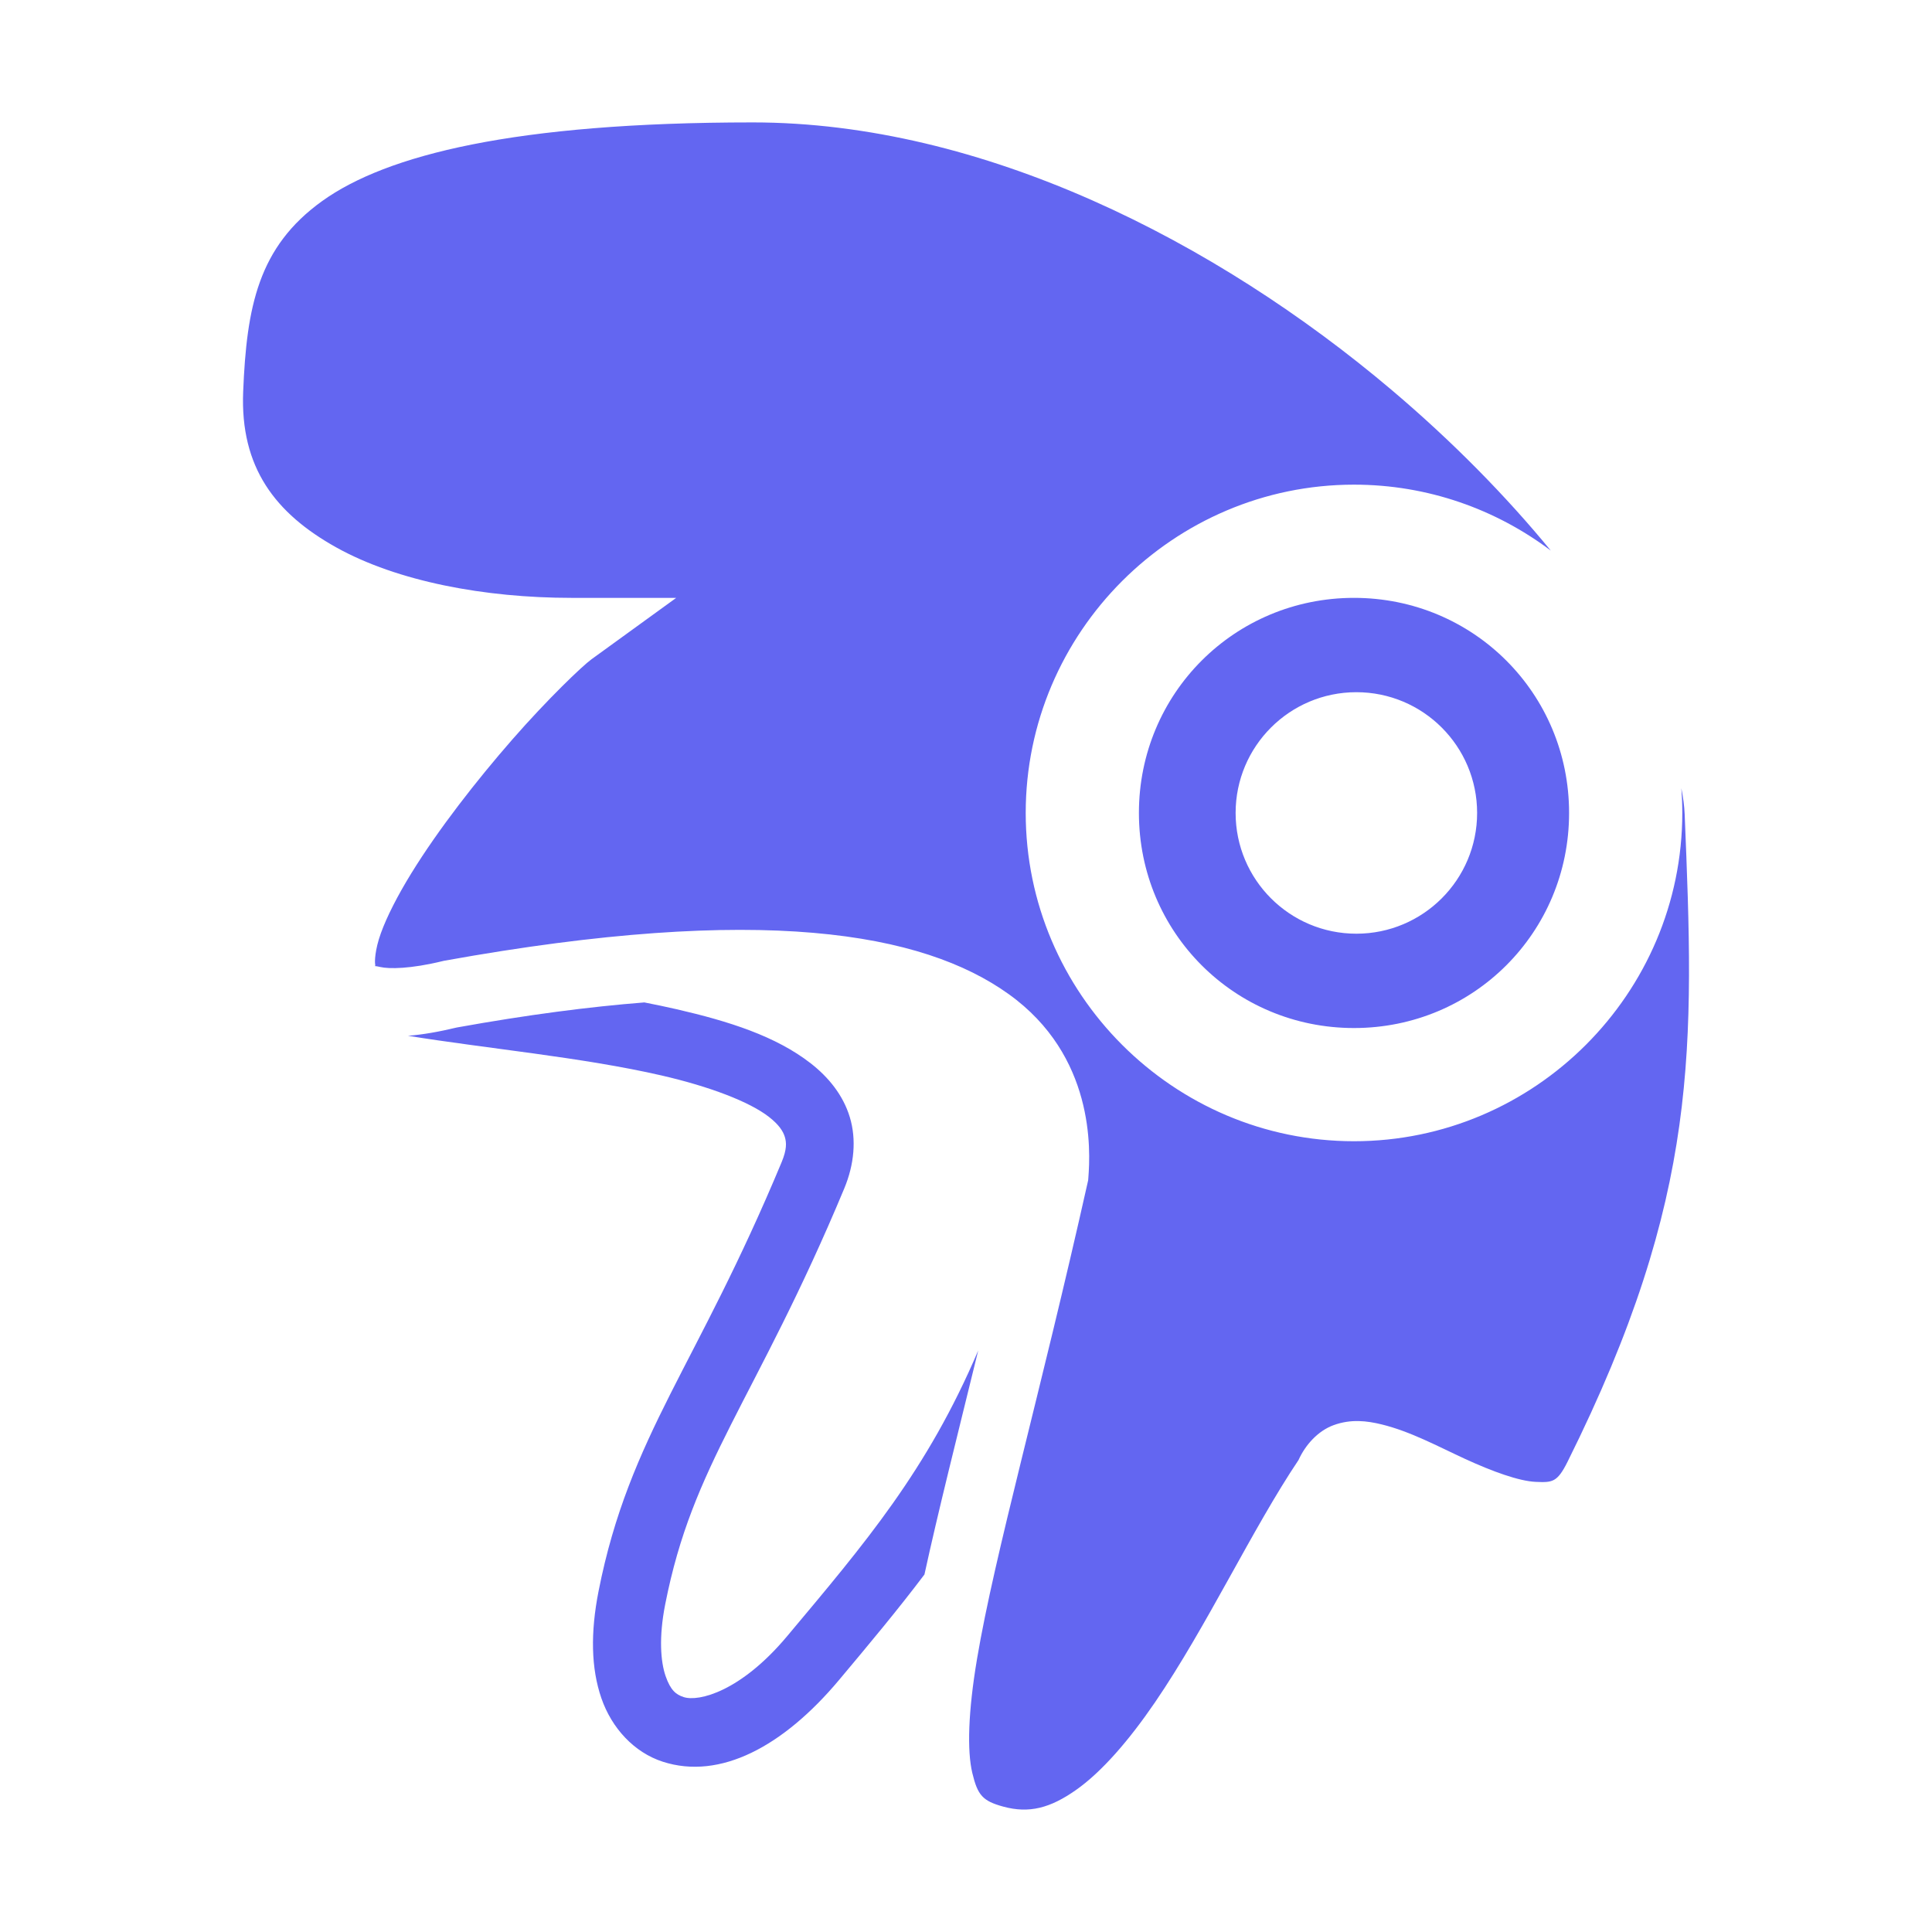
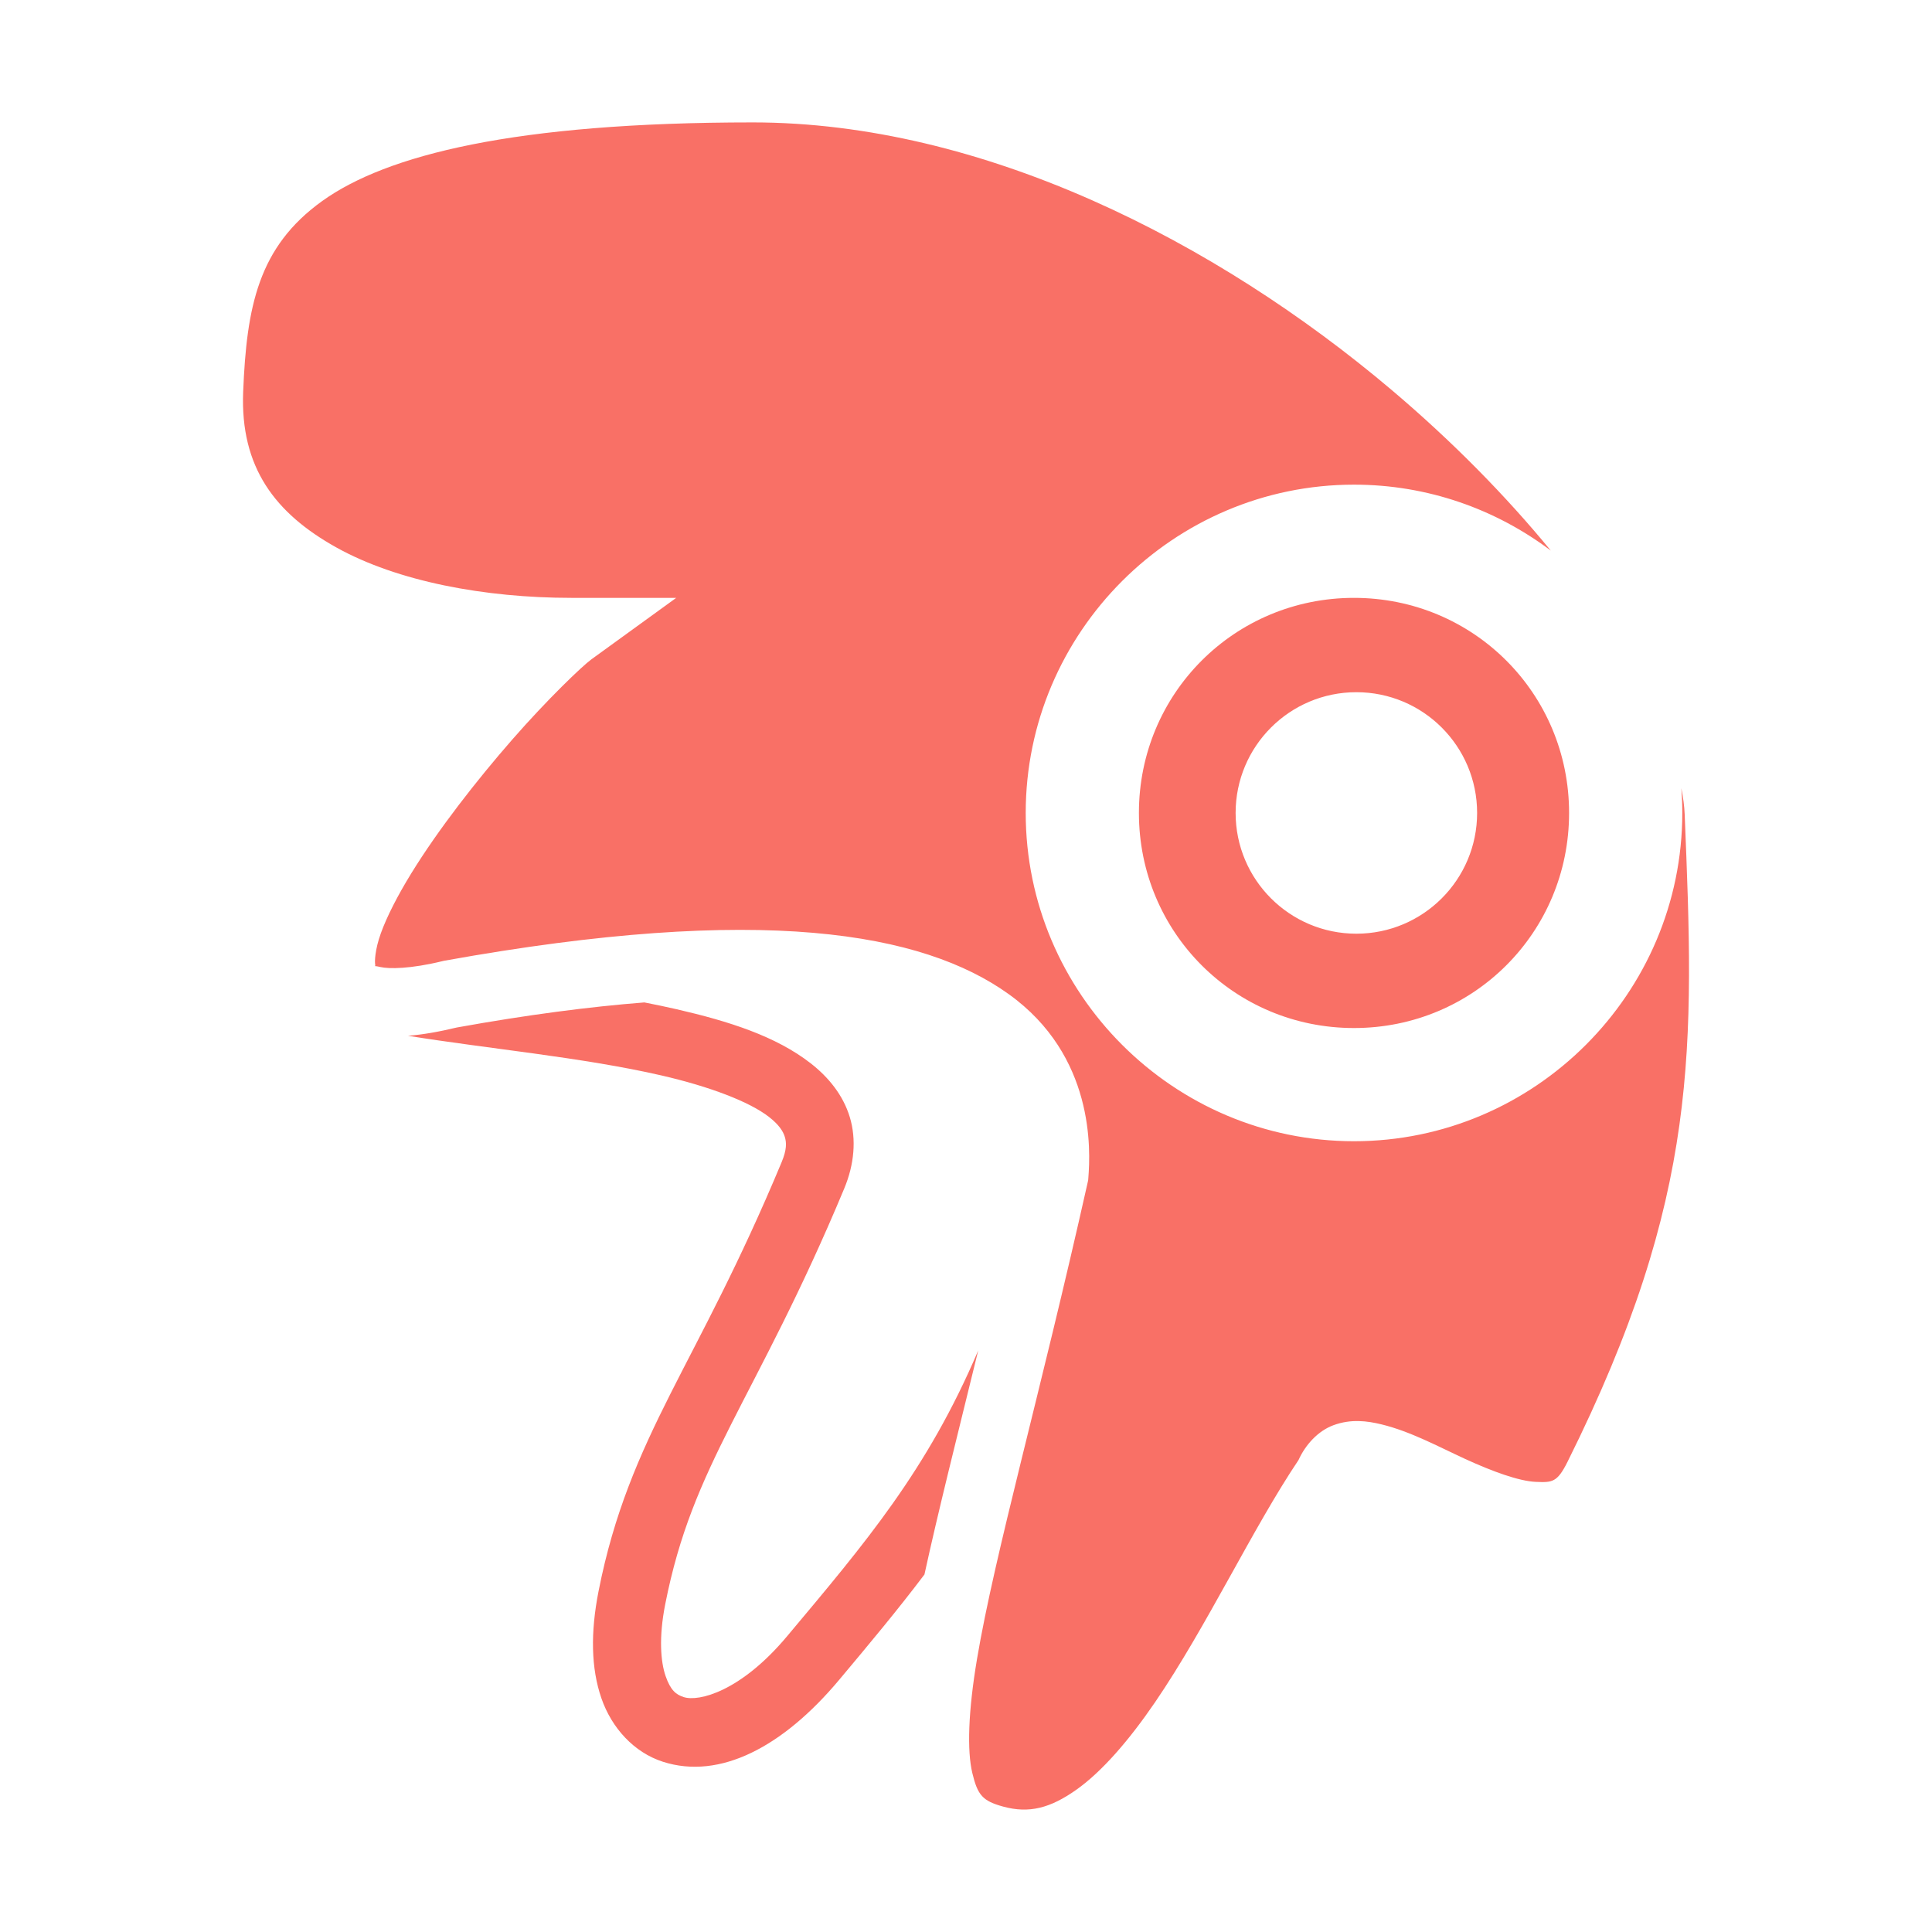
<svg xmlns="http://www.w3.org/2000/svg" viewBox="0 0 512 512">
-   <path fill="#6366F1" d="M199.45 32.44c-63.218 0-97.076 8.656-114.048 20.824C68.43 65.43 65.354 81.3 64.442 103.804c-.812 20.078 8.487 32.24 24.682 41.27 16.196 9.032 39.41 13.367 62.327 13.367h27.754l-22.472 16.288c-2.394 1.735-11.645 10.576-21 21.288-9.356 10.712-19.584 23.787-26.778 35.492-3.597 5.852-6.422 11.378-8.02 15.8-1.6 4.423-1.673 7.632-1.497 8.338.175.706-.933.092 1.363.623 2.296.53 7.947.523 16.512-1.57l.27-.067.27-.05c83.994-15.137 126.637-7.487 149.456 8.866 22.82 16.352 21.69 41.345 21.115 48.693l-.05.64-.14.625c-12.597 56.263-24.612 98.315-29.312 126.227-2.35 13.956-2.662 24.34-1.245 30.242 1.417 5.903 2.746 7.397 8.162 8.887 6.885 1.893 12.493.396 19.32-4.405 6.824-4.8 14.048-13.155 20.93-23.227 13.646-19.97 25.85-46.075 38.04-64.22 1.832-4.053 5.175-7.714 9.247-9.214 4.652-1.714 8.946-1.15 12.778-.212 7.663 1.874 14.887 5.817 22.117 9.145 7.23 3.327 14.292 5.888 18.702 6.08 4.41.19 5.694.17 8.428-5.297 35.18-70.647 33.552-110.196 31.056-171.61-.086-2.124-.39-4.445-.88-6.913.164 2.162.248 4.346.248 6.548 0 47.872-39.13 87-87 87-47.872 0-87-39.128-87-87 0-47.87 39.128-87 87-87 19.53 0 37.6 6.517 52.156 17.478-11.785-14.373-26.098-28.97-42.278-42.65-46.514-39.325-108.31-70.827-169.25-70.827zm159.374 126c-31.658 0-57 25.343-57 57 0 31.66 25.342 57 57 57 31.657 0 57-25.34 57-57 0-31.657-25.343-57-57-57zm.627 25a32 32 0 0 1 32 32 32 32 0 0 1-32 32 32 32 0 0 1-32-32 32 32 0 0 1 32-32zm-188.697 82.214c-14.436 1.135-30.9 3.255-49.707 6.645-4.754 1.14-9.01 1.894-12.92 2.194 20.238 3.297 46.28 5.702 67.19 10.518 12.69 2.922 23.3 6.953 28.476 10.99 2.588 2.018 3.725 3.746 4.19 5.28.464 1.532.552 3.346-.844 6.708-11.368 27.287-21.213 45.022-29.477 61.402-8.263 16.383-14.97 31.61-19.042 52.313-2.154 10.95-1.99 20.398.752 28.338 2.742 7.94 8.684 14.38 16.272 16.832 15.176 4.905 31.928-4.025 46.705-21.652 7.955-9.49 15.508-18.52 22.64-27.965 3.66-16.793 8.668-36.578 14.25-59.37-13.51 31.78-29.954 51.042-50.685 75.772-12.24 14.6-23.366 17.382-27.375 16.086-2.004-.648-3.48-1.786-4.79-5.578-1.31-3.792-1.83-10.228-.106-18.988 3.684-18.72 9.43-31.778 17.454-47.68 8.022-15.903 18.298-34.453 30.023-62.598l.002-.004v-.006c2.605-6.27 3.24-12.908 1.448-18.828-1.792-5.92-5.716-10.645-10.345-14.256-9.258-7.22-21.703-11.16-35.506-14.338a266.382 266.382 0 0 0-8.604-1.816z" />
+   <path fill="#F97066" d="M199.45 32.44c-63.218 0-97.076 8.656-114.048 20.824C68.43 65.43 65.354 81.3 64.442 103.804c-.812 20.078 8.487 32.24 24.682 41.27 16.196 9.032 39.41 13.367 62.327 13.367h27.754l-22.472 16.288c-2.394 1.735-11.645 10.576-21 21.288-9.356 10.712-19.584 23.787-26.778 35.492-3.597 5.852-6.422 11.378-8.02 15.8-1.6 4.423-1.673 7.632-1.497 8.338.175.706-.933.092 1.363.623 2.296.53 7.947.523 16.512-1.57l.27-.067.27-.05c83.994-15.137 126.637-7.487 149.456 8.866 22.82 16.352 21.69 41.345 21.115 48.693l-.05.64-.14.625c-12.597 56.263-24.612 98.315-29.312 126.227-2.35 13.956-2.662 24.34-1.245 30.242 1.417 5.903 2.746 7.397 8.162 8.887 6.885 1.893 12.493.396 19.32-4.405 6.824-4.8 14.048-13.155 20.93-23.227 13.646-19.97 25.85-46.075 38.04-64.22 1.832-4.053 5.175-7.714 9.247-9.214 4.652-1.714 8.946-1.15 12.778-.212 7.663 1.874 14.887 5.817 22.117 9.145 7.23 3.327 14.292 5.888 18.702 6.08 4.41.19 5.694.17 8.428-5.297 35.18-70.647 33.552-110.196 31.056-171.61-.086-2.124-.39-4.445-.88-6.913.164 2.162.248 4.346.248 6.548 0 47.872-39.13 87-87 87-47.872 0-87-39.128-87-87 0-47.87 39.128-87 87-87 19.53 0 37.6 6.517 52.156 17.478-11.785-14.373-26.098-28.97-42.278-42.65-46.514-39.325-108.31-70.827-169.25-70.827zm159.374 126c-31.658 0-57 25.343-57 57 0 31.66 25.342 57 57 57 31.657 0 57-25.34 57-57 0-31.657-25.343-57-57-57zm.627 25a32 32 0 0 1 32 32 32 32 0 0 1-32 32 32 32 0 0 1-32-32 32 32 0 0 1 32-32zm-188.697 82.214c-14.436 1.135-30.9 3.255-49.707 6.645-4.754 1.14-9.01 1.894-12.92 2.194 20.238 3.297 46.28 5.702 67.19 10.518 12.69 2.922 23.3 6.953 28.476 10.99 2.588 2.018 3.725 3.746 4.19 5.28.464 1.532.552 3.346-.844 6.708-11.368 27.287-21.213 45.022-29.477 61.402-8.263 16.383-14.97 31.61-19.042 52.313-2.154 10.95-1.99 20.398.752 28.338 2.742 7.94 8.684 14.38 16.272 16.832 15.176 4.905 31.928-4.025 46.705-21.652 7.955-9.49 15.508-18.52 22.64-27.965 3.66-16.793 8.668-36.578 14.25-59.37-13.51 31.78-29.954 51.042-50.685 75.772-12.24 14.6-23.366 17.382-27.375 16.086-2.004-.648-3.48-1.786-4.79-5.578-1.31-3.792-1.83-10.228-.106-18.988 3.684-18.72 9.43-31.778 17.454-47.68 8.022-15.903 18.298-34.453 30.023-62.598l.002-.004v-.006c2.605-6.27 3.24-12.908 1.448-18.828-1.792-5.92-5.716-10.645-10.345-14.256-9.258-7.22-21.703-11.16-35.506-14.338a266.382 266.382 0 0 0-8.604-1.816z" />
</svg>
